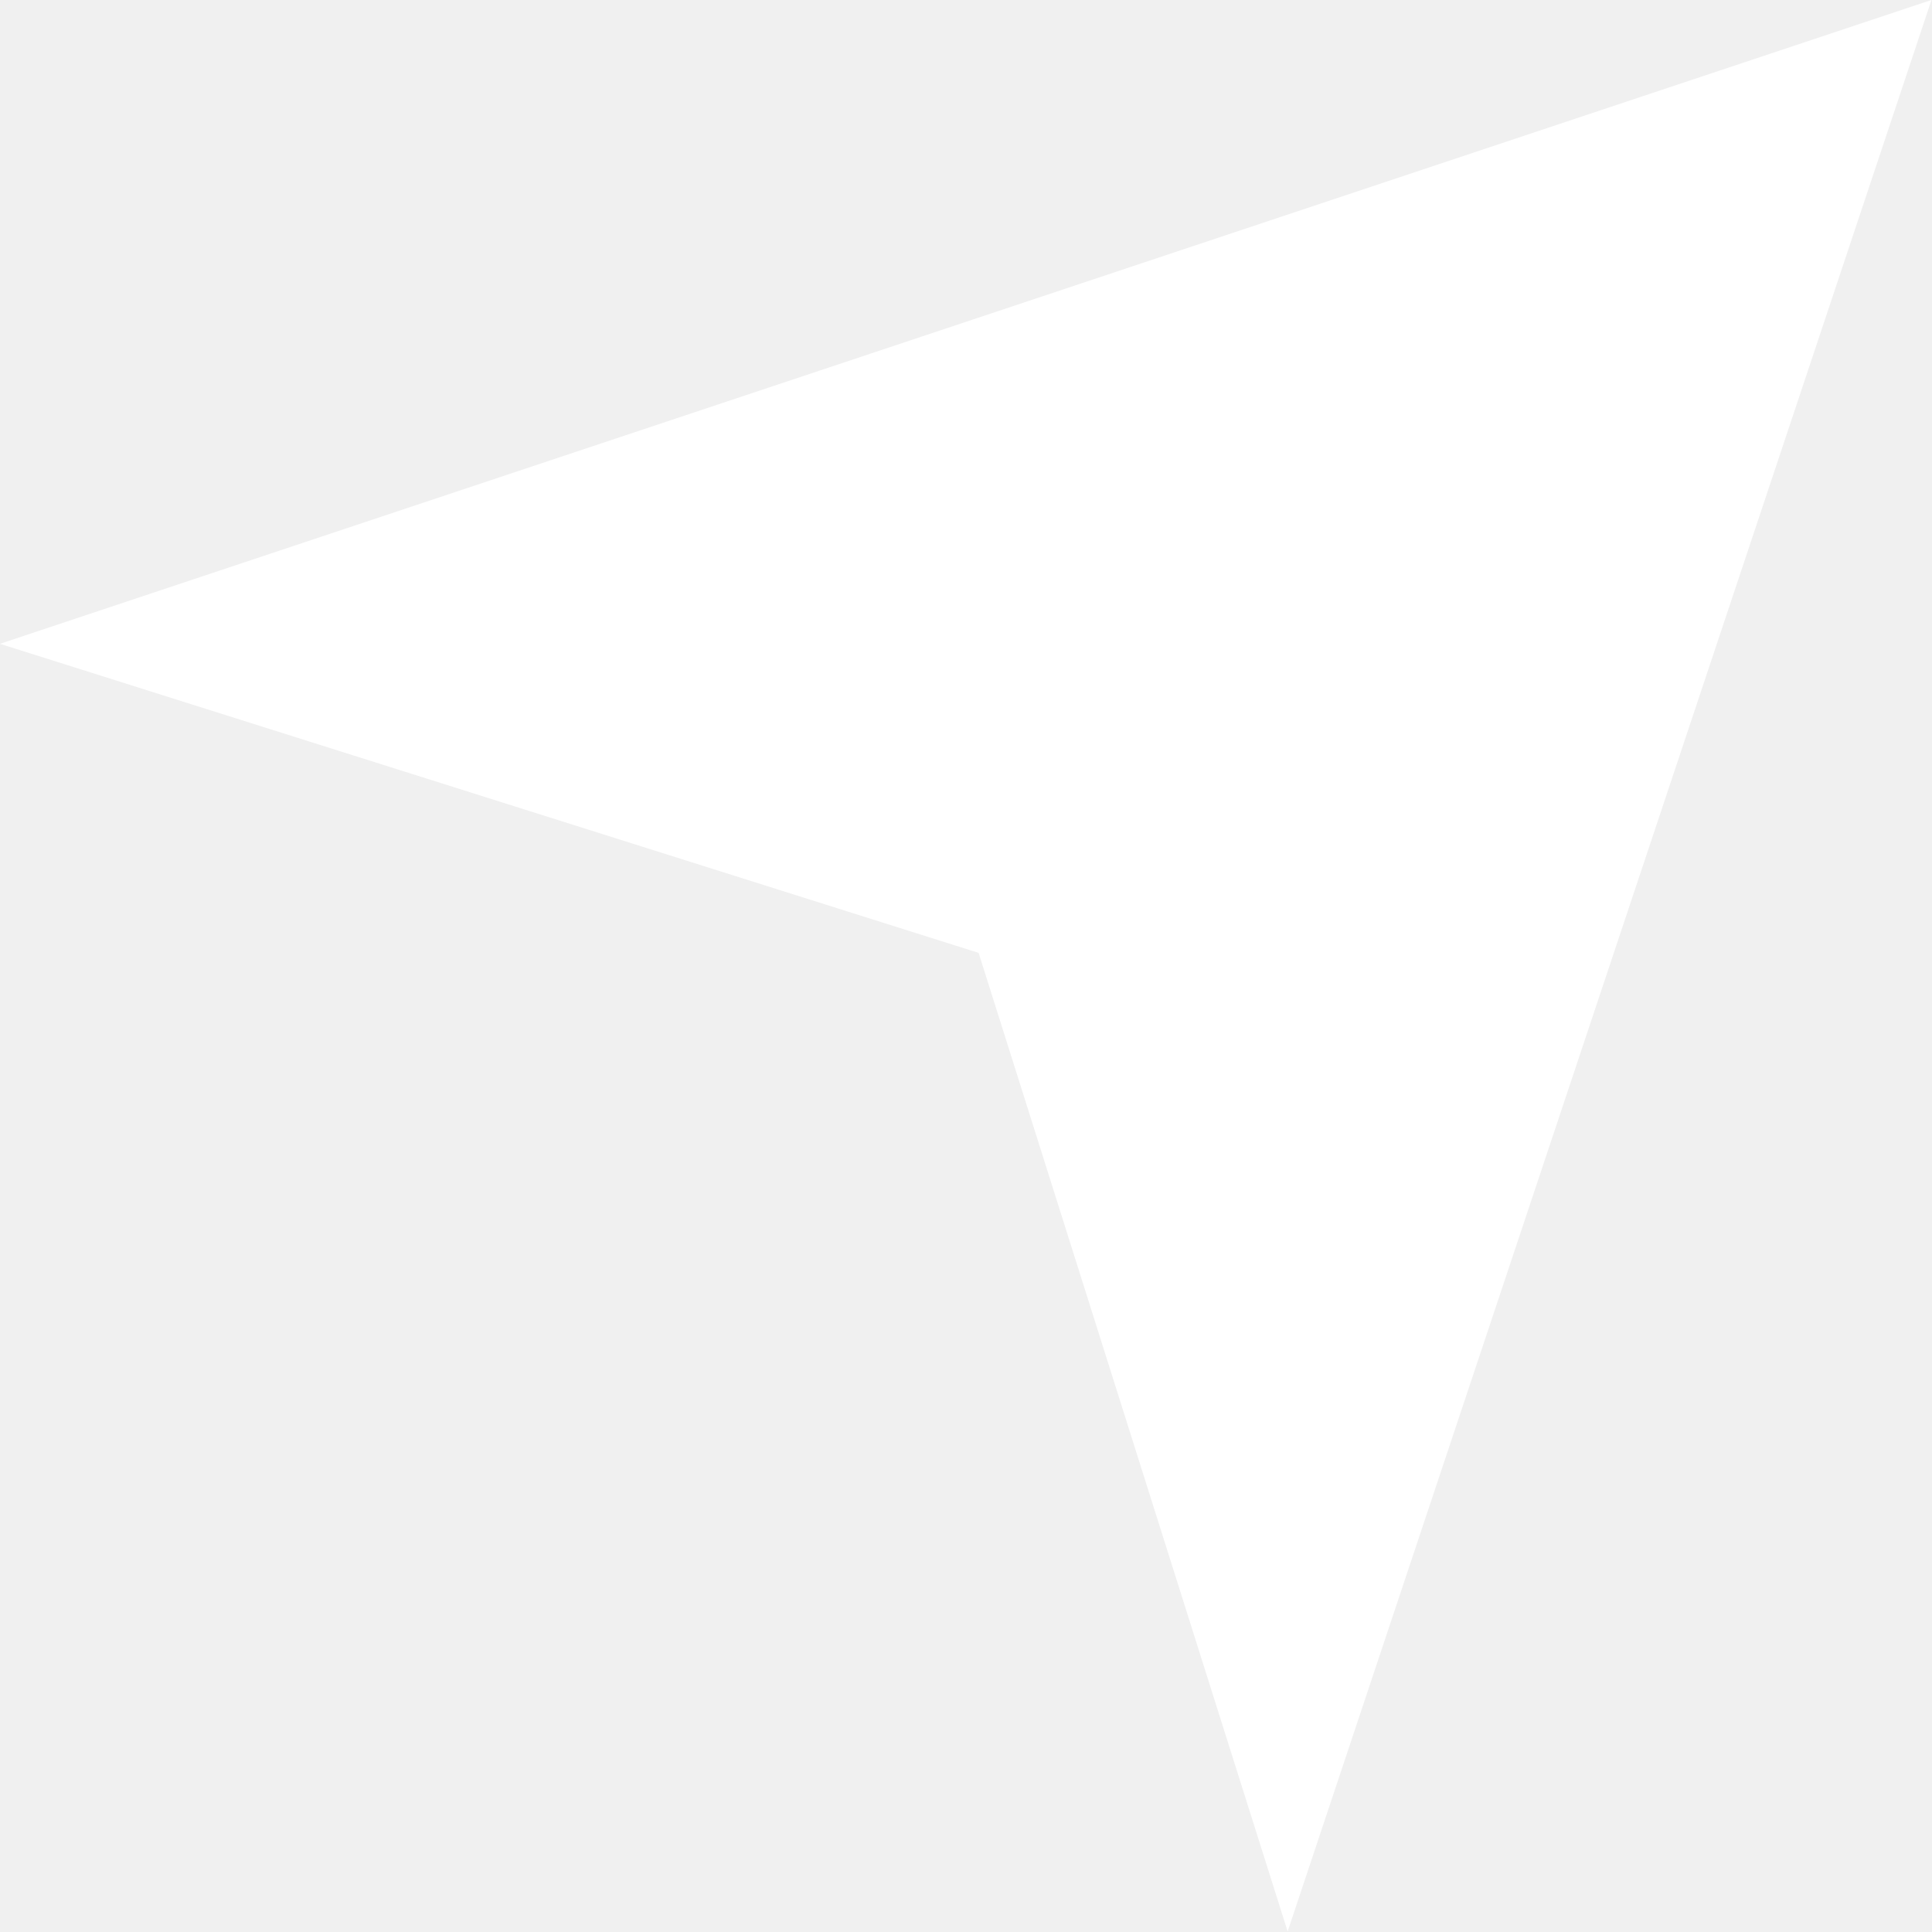
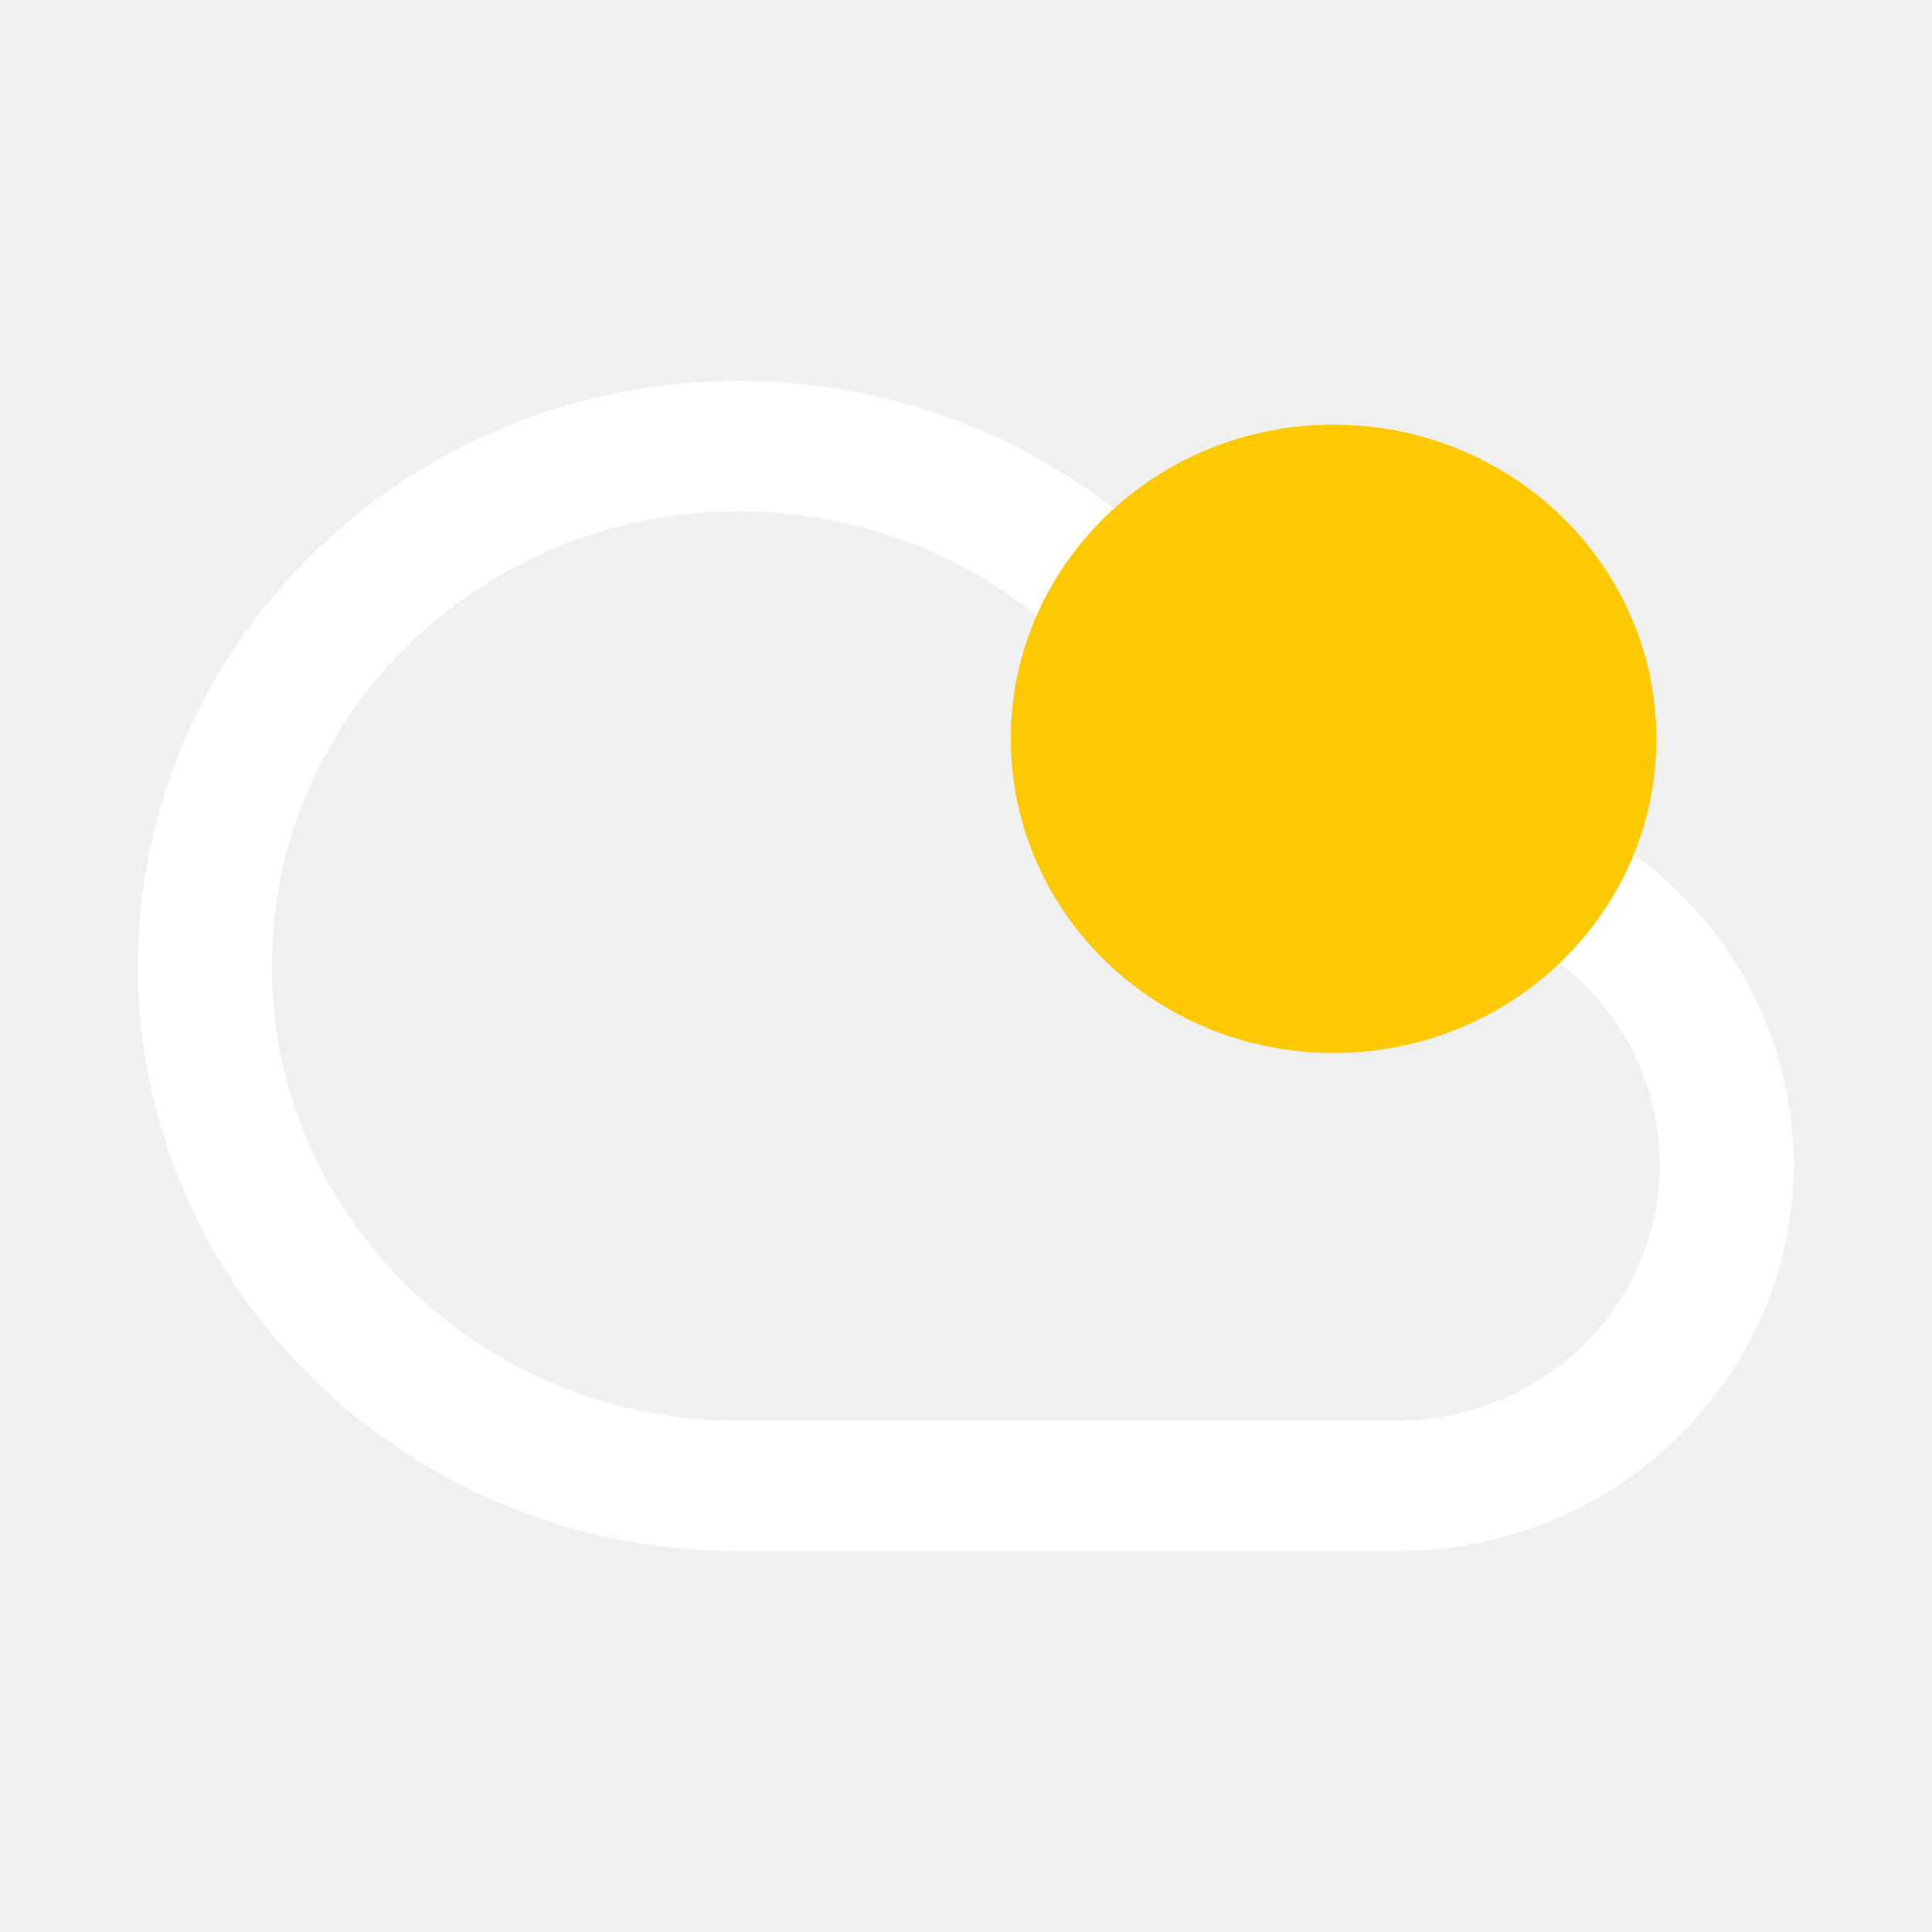
- <svg xmlns="http://www.w3.org/2000/svg" width="100%" height="100%" viewBox="0 0 3150 3150" version="1.1" xml:space="preserve" style="fill-rule:evenodd;clip-rule:evenodd;stroke-linejoin:round;stroke-miterlimit:2;">
-   <path d="M3149.13,0l-1049.71,3149.13l-503.861,-1595.56l-1595.56,-503.86l3149.13,-1049.71Z" style="fill:#fff;" />
+ <svg xmlns="http://www.w3.org/2000/svg" width="100%" height="100%" viewBox="0 0 1081 1081" version="1.1" xml:space="preserve" style="fill-rule:evenodd;clip-rule:evenodd;stroke-linejoin:round;stroke-miterlimit:2;">
+   <rect id="_2" x="0.358" y="0.548" width="1080" height="1080" style="fill:none;" />
+   <g>
+     <path d="M409.611,867.943l0.021,0.024l371.656,0c58.957,-0 115.5,-22.797 157.189,-63.376c41.69,-40.579 65.11,-95.616 65.11,-153.004c-0,-0.045 -0,-0.091 -0,-0.138c0,-57.387 -23.42,-112.424 -65.11,-153.003c-41.689,-40.579 -98.232,-63.376 -157.189,-63.376c-0,-0 -49.279,-0 -49.279,-0c-45.123,-129.006 -170.747,-221.942 -318.501,-221.942c-185.652,0 -336.379,146.712 -336.379,327.42c0,179.301 148.393,325.128 332.028,327.392l0.454,0.003Zm1.069,-72.944l-0.574,-0.022c-142.705,-1.759 -258.012,-115.093 -258.012,-254.429c0,-140.436 117.136,-254.451 261.414,-254.451c122.921,-0 226.15,82.749 254.008,194.09c4.09,16.347 19.133,27.851 36.418,27.851l77.353,0c39.078,0.001 76.552,15.111 104.182,42.005c27.63,26.894 43.153,63.371 43.153,101.406l-0,0.139c-0,38.034 -15.523,74.512 -43.153,101.406c-27.63,26.894 -65.104,42.004 -104.179,42.005l-370.61,-0Z" style="fill:#fff;" />
+     <ellipse cx="746.148" cy="413.386" rx="180.592" ry="175.782" style="fill:#ffc900;" />
+   </g>
</svg>
